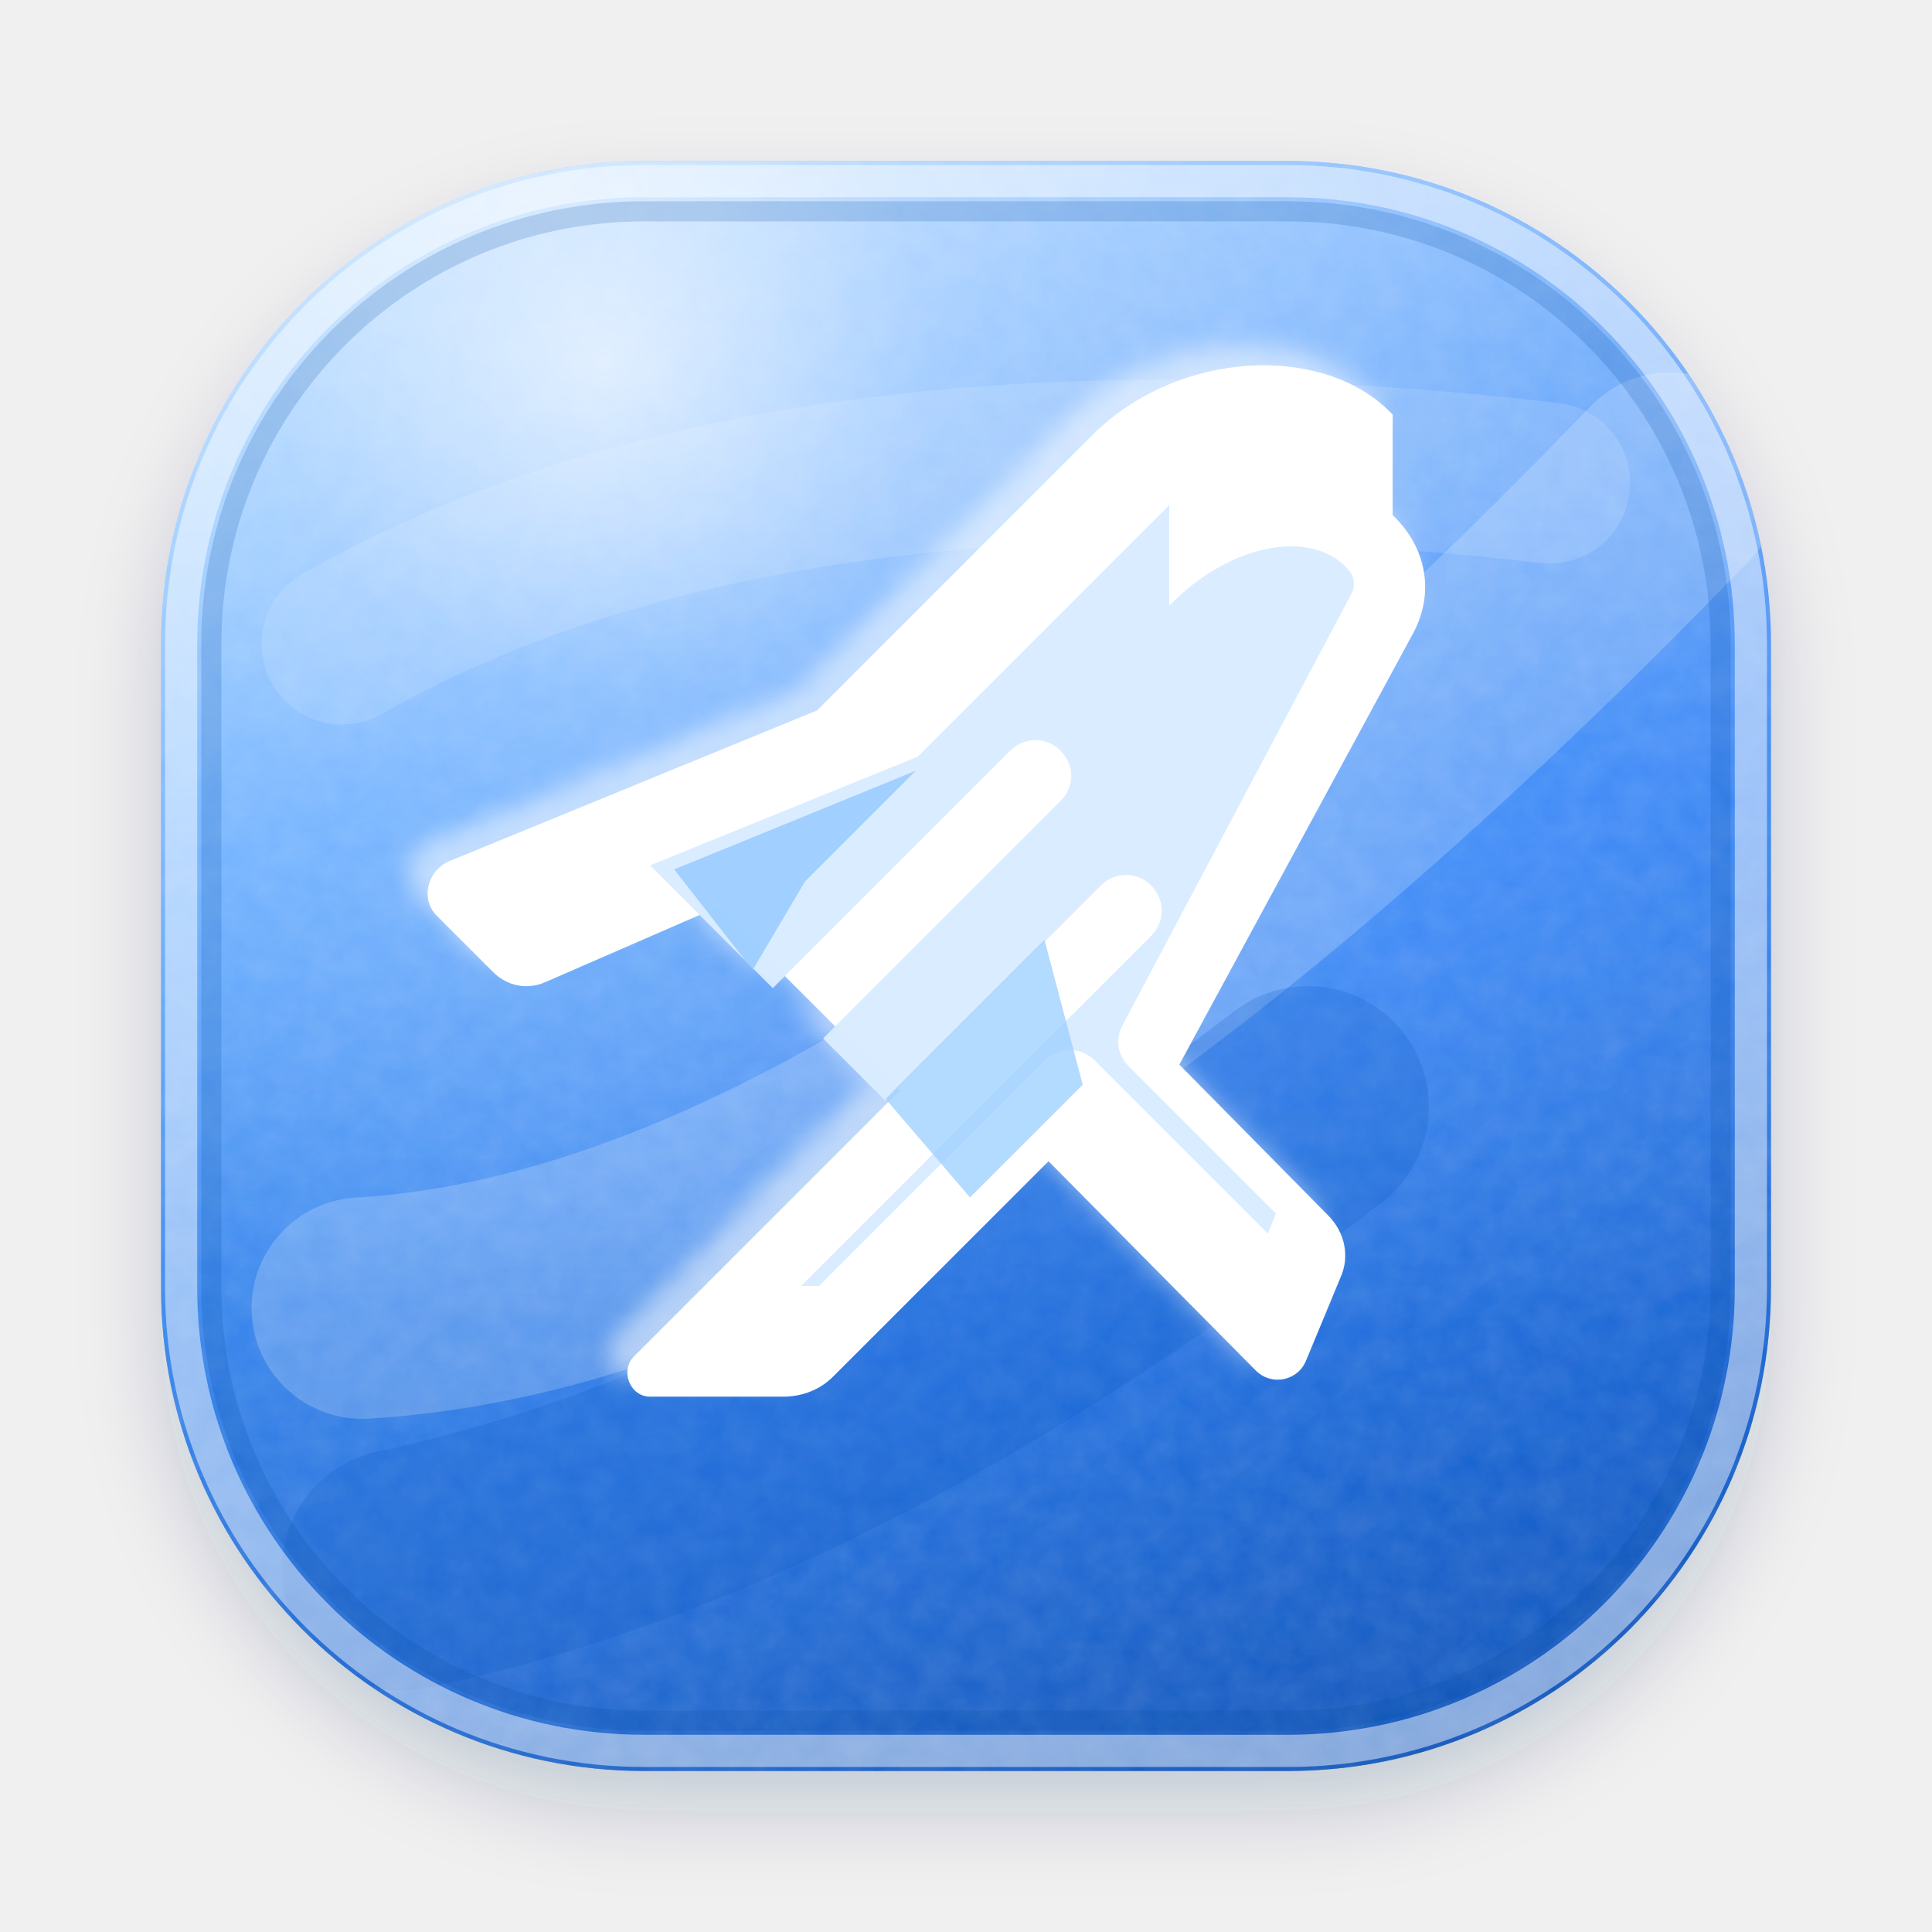
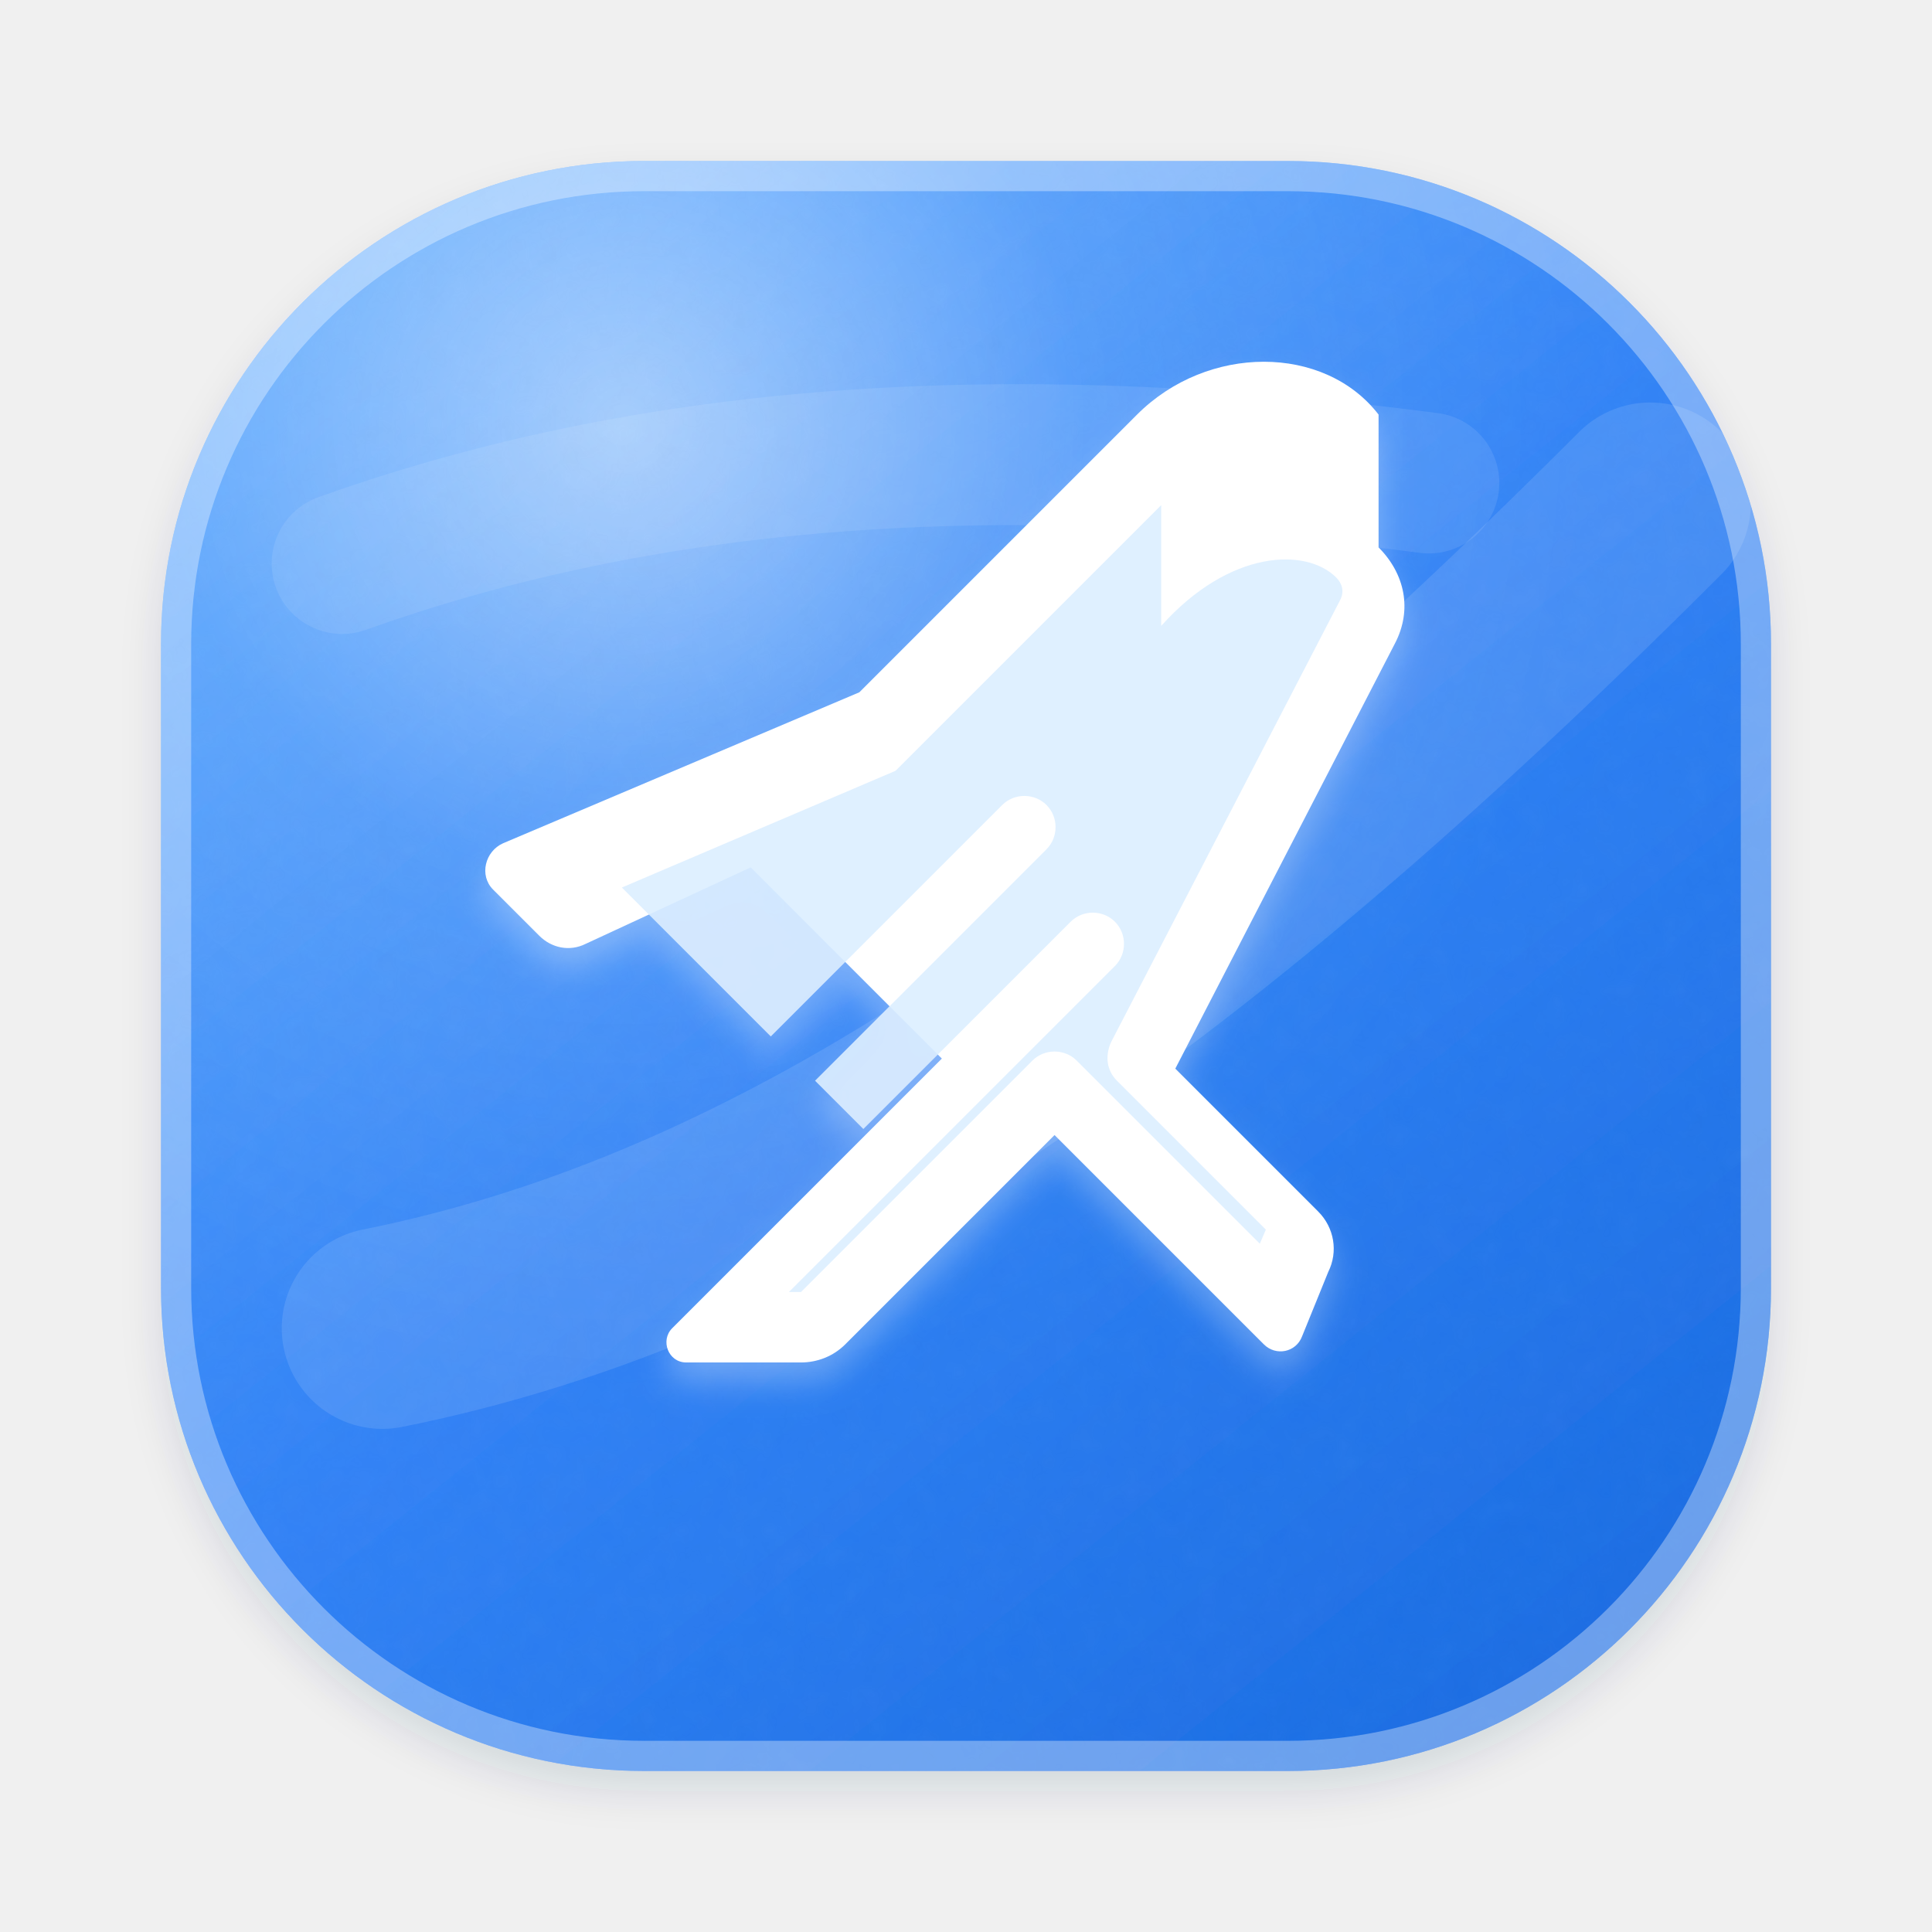
<svg xmlns="http://www.w3.org/2000/svg" width="96" height="96" viewBox="0 0 96 96" role="img" aria-label="Japan Trip Planner">
  <defs>
-     <linearGradient id="bg" x1="18" y1="8" x2="80" y2="88" gradientUnits="userSpaceOnUse">
-       <stop offset="0" stop-color="#83C2FF" />
-       <stop offset="0.25" stop-color="#4C9DFF" />
-       <stop offset="0.62" stop-color="#3182F6" />
-       <stop offset="1" stop-color="#125ECF" />
+     <linearGradient id="bg" x1="18" y1="10" x2="82" y2="90" gradientUnits="userSpaceOnUse">
+       <stop offset="0" stop-color="#5AA7FF" />
+       <stop offset="0.48" stop-color="#3182F6" />
+       <stop offset="1" stop-color="#1769E0" />
    </linearGradient>
-     <linearGradient id="depth" x1="48" y1="10" x2="48" y2="88" gradientUnits="userSpaceOnUse">
-       <stop offset="0" stop-color="#FFFFFF" stop-opacity="0.36" />
-       <stop offset="0.38" stop-color="#FFFFFF" stop-opacity="0.06" />
-       <stop offset="0.72" stop-color="#0A4AA8" stop-opacity="0.2" />
-       <stop offset="1" stop-color="#083B8A" stop-opacity="0.36" />
-     </linearGradient>
-     <radialGradient id="gloss" cx="30" cy="18" r="48" gradientUnits="userSpaceOnUse">
-       <stop offset="0" stop-color="#FFFFFF" stop-opacity="0.72" />
-       <stop offset="0.34" stop-color="#FFFFFF" stop-opacity="0.28" />
+     <radialGradient id="shine" cx="31" cy="21" r="48" gradientUnits="userSpaceOnUse">
+       <stop offset="0" stop-color="#FFFFFF" stop-opacity="0.5" />
+       <stop offset="0.48" stop-color="#FFFFFF" stop-opacity="0.1" />
      <stop offset="1" stop-color="#FFFFFF" stop-opacity="0" />
    </radialGradient>
+     <filter id="grain" x="-20%" y="-20%" width="140%" height="140%">
+       <feTurbulence type="fractalNoise" baseFrequency="0.86" numOctaves="3" seed="7" result="noise" />
+       <feColorMatrix in="noise" type="saturate" values="0" />
+       <feComponentTransfer>
+         <feFuncA type="table" tableValues="0 0.07" />
+       </feComponentTransfer>
+     </filter>
    <filter id="tileShadow" x="-30%" y="-30%" width="160%" height="170%">
-       <feDropShadow dx="0" dy="13" stdDeviation="8" flood-color="#0047A6" flood-opacity="0.32" />
-       <feDropShadow dx="0" dy="2" stdDeviation="2" flood-color="#062B62" flood-opacity="0.18" />
+       <feDropShadow dx="0" dy="8" stdDeviation="6" flood-color="#0057C2" flood-opacity="0.22" />
+       <feDropShadow dx="0" dy="1" stdDeviation="1" flood-color="#062B62" flood-opacity="0.12" />
    </filter>
-     <filter id="innerShadow" x="-10%" y="-10%" width="120%" height="120%">
-       <feOffset dx="0" dy="2" />
-       <feGaussianBlur stdDeviation="3" result="blur" />
-       <feComposite in="blur" in2="SourceAlpha" operator="out" result="shadow" />
-       <feColorMatrix in="shadow" type="matrix" values="0 0 0 0 0.02 0 0 0 0 0.18 0 0 0 0 0.43 0 0 0 .42 0" />
-       <feComposite in2="SourceGraphic" operator="atop" />
-     </filter>
-     <filter id="grain" x="-20%" y="-20%" width="140%" height="140%">
-       <feTurbulence type="fractalNoise" baseFrequency="0.72" numOctaves="4" seed="19" result="noise" />
-       <feColorMatrix in="noise" type="matrix" values="0 0 0 0 1 0 0 0 0 1 0 0 0 0 1 0 0 0 .22 0" />
-     </filter>
-     <filter id="planeShadow" x="-40%" y="-40%" width="180%" height="180%">
-       <feDropShadow dx="0" dy="7" stdDeviation="4" flood-color="#073D89" flood-opacity="0.42" />
-       <feDropShadow dx="-1" dy="-1" stdDeviation="0.6" flood-color="#FFFFFF" flood-opacity="0.52" />
+     <filter id="planeShadow" x="-35%" y="-35%" width="170%" height="170%">
+       <feDropShadow dx="0" dy="5" stdDeviation="3" flood-color="#003B86" flood-opacity="0.26" />
+       <feDropShadow dx="0" dy="1" stdDeviation="0.8" flood-color="#FFFFFF" flood-opacity="0.28" />
    </filter>
    <clipPath id="clip">
      <rect x="8" y="8" width="80" height="80" rx="24" />
    </clipPath>
  </defs>
  <rect x="8" y="8" width="80" height="80" rx="24" fill="url(#bg)" filter="url(#tileShadow)" />
  <g clip-path="url(#clip)">
-     <rect x="8" y="8" width="80" height="80" rx="24" fill="url(#depth)" />
-     <rect x="8" y="8" width="80" height="80" rx="24" fill="url(#gloss)" />
-     <rect x="8" y="8" width="80" height="80" rx="24" filter="url(#grain)" opacity="0.55" />
-     <path d="M18 65C35 64 56 52 83 24" fill="none" stroke="#FFFFFF" stroke-opacity="0.2" stroke-width="11" stroke-linecap="round" />
-     <path d="M17 32C31 24 51 21 77 24" fill="none" stroke="#FFFFFF" stroke-opacity="0.13" stroke-width="8" stroke-linecap="round" />
-     <path d="M20 78C34 75 48 68 65 55" fill="none" stroke="#0C58BF" stroke-opacity="0.2" stroke-width="12" stroke-linecap="round" />
+     <rect x="8" y="8" width="80" height="80" rx="24" fill="url(#shine)" />
+     <rect x="8" y="8" width="80" height="80" rx="24" filter="url(#grain)" opacity="0.48" />
+     <path d="M19 66C39 62 58 49 82 25" fill="none" stroke="#FFFFFF" stroke-opacity="0.11" stroke-width="10" stroke-linecap="round" />
+     <path d="M17 28C31 23 48 21 71 24" fill="none" stroke="#FFFFFF" stroke-opacity="0.09" stroke-width="7" stroke-linecap="round" />
  </g>
-   <rect x="9" y="9" width="78" height="78" rx="23" fill="none" stroke="#FFFFFF" stroke-opacity="0.48" stroke-width="1.6" />
-   <rect x="10.5" y="10.5" width="75" height="75" rx="21.5" fill="none" stroke="#0649A8" stroke-opacity="0.18" stroke-width="1" filter="url(#innerShadow)" />
+   <rect x="8.75" y="8.75" width="78.5" height="78.5" rx="23.25" fill="none" stroke="#FFFFFF" stroke-opacity="0.34" stroke-width="1.5" />
  <g filter="url(#planeShadow)">
-     <path fill="#FFFFFF" d="M69.2 25.6c1.7 1.6 2.1 3.9 1 5.9L58.6 52.9l7.4 7.5c.8.8 1.1 2 .6 3.1l-1.7 4.1c-.4 1-1.7 1.3-2.5.5L52.1 57.7 41.4 68.4c-.7.7-1.6 1-2.5 1h-6.6c-1 0-1.5-1.3-.8-2l13.2-13.2-9.1-9.1-8.5 3.7c-.9.4-1.9.2-2.6-.5l-2.8-2.8c-.8-.8-.5-2.2.6-2.7l18.3-7.5 13.7-13.7c4.2-4.2 11.5-4.6 14.9-1z" />
-     <path fill="#D9ECFF" opacity="0.98" d="M58.1 25.1 45.6 37.6 32.3 43l6.1 6.1 11.8-11.8c.7-.7 1.8-.7 2.5 0s.7 1.8 0 2.5L40.9 51.6l3.1 3.1 10.7-10.7c.7-.7 1.8-.7 2.5 0s.7 1.8 0 2.5L46.5 57.2l-6.7 6.7h.9l11.2-11.2c.7-.7 1.8-.7 2.5 0l8.6 8.6.4-1-7.3-7.3c-.6-.6-.7-1.4-.3-2.1l11.3-21.3c.3-.5.2-1-.2-1.4-1.8-1.9-5.8-1.2-8.8 1.9z" />
-     <path d="M33.5 43.2 45.5 38.3 40 43.8 37.4 48.2z" fill="#8EC6FF" opacity="0.75" />
-     <path d="M44 54.6 51.9 46.7 53.8 53.9 48.2 59.5z" fill="#9ED0FF" opacity="0.78" />
+     <path fill="#FFFFFF" d="M68.5 27.2c1.3 1.3 1.7 3.1.8 4.8L58.4 53.1l7.1 7.1c.8.8 1 2 .5 3l-1.3 3.2c-.3.8-1.3 1-1.9.4L52.4 56.4 42 66.8c-.6.6-1.4.9-2.2.9h-5.7c-.9 0-1.3-1.1-.7-1.7l13.4-13.4-9.5-9.5-8.2 3.8c-.8.4-1.7.2-2.3-.4l-2.3-2.3c-.7-.7-.4-1.9.5-2.3l17.7-7.5 13.8-13.8c3.5-3.5 9.3-3.5 12 0z" />
+     <path fill="#DCEEFF" opacity="0.9" d="M57.7 25.1 44.5 38.3l-13.6 5.8 7.4 7.4 11.5-11.5c.6-.6 1.6-.6 2.2 0s.6 1.6 0 2.2L40.5 53.7l2.4 2.4 10.3-10.3c.6-.6 1.6-.6 2.2 0s.6 1.6 0 2.2L45.1 58.3l-5.9 5.9h.6l11.5-11.5c.6-.6 1.6-.6 2.2 0l9.1 9.1.3-.7-7.4-7.4c-.5-.5-.6-1.2-.3-1.9l11.4-22c.2-.4.1-.8-.2-1.1-1.5-1.5-5.3-1.4-8.7 2.4z" />
  </g>
</svg>
